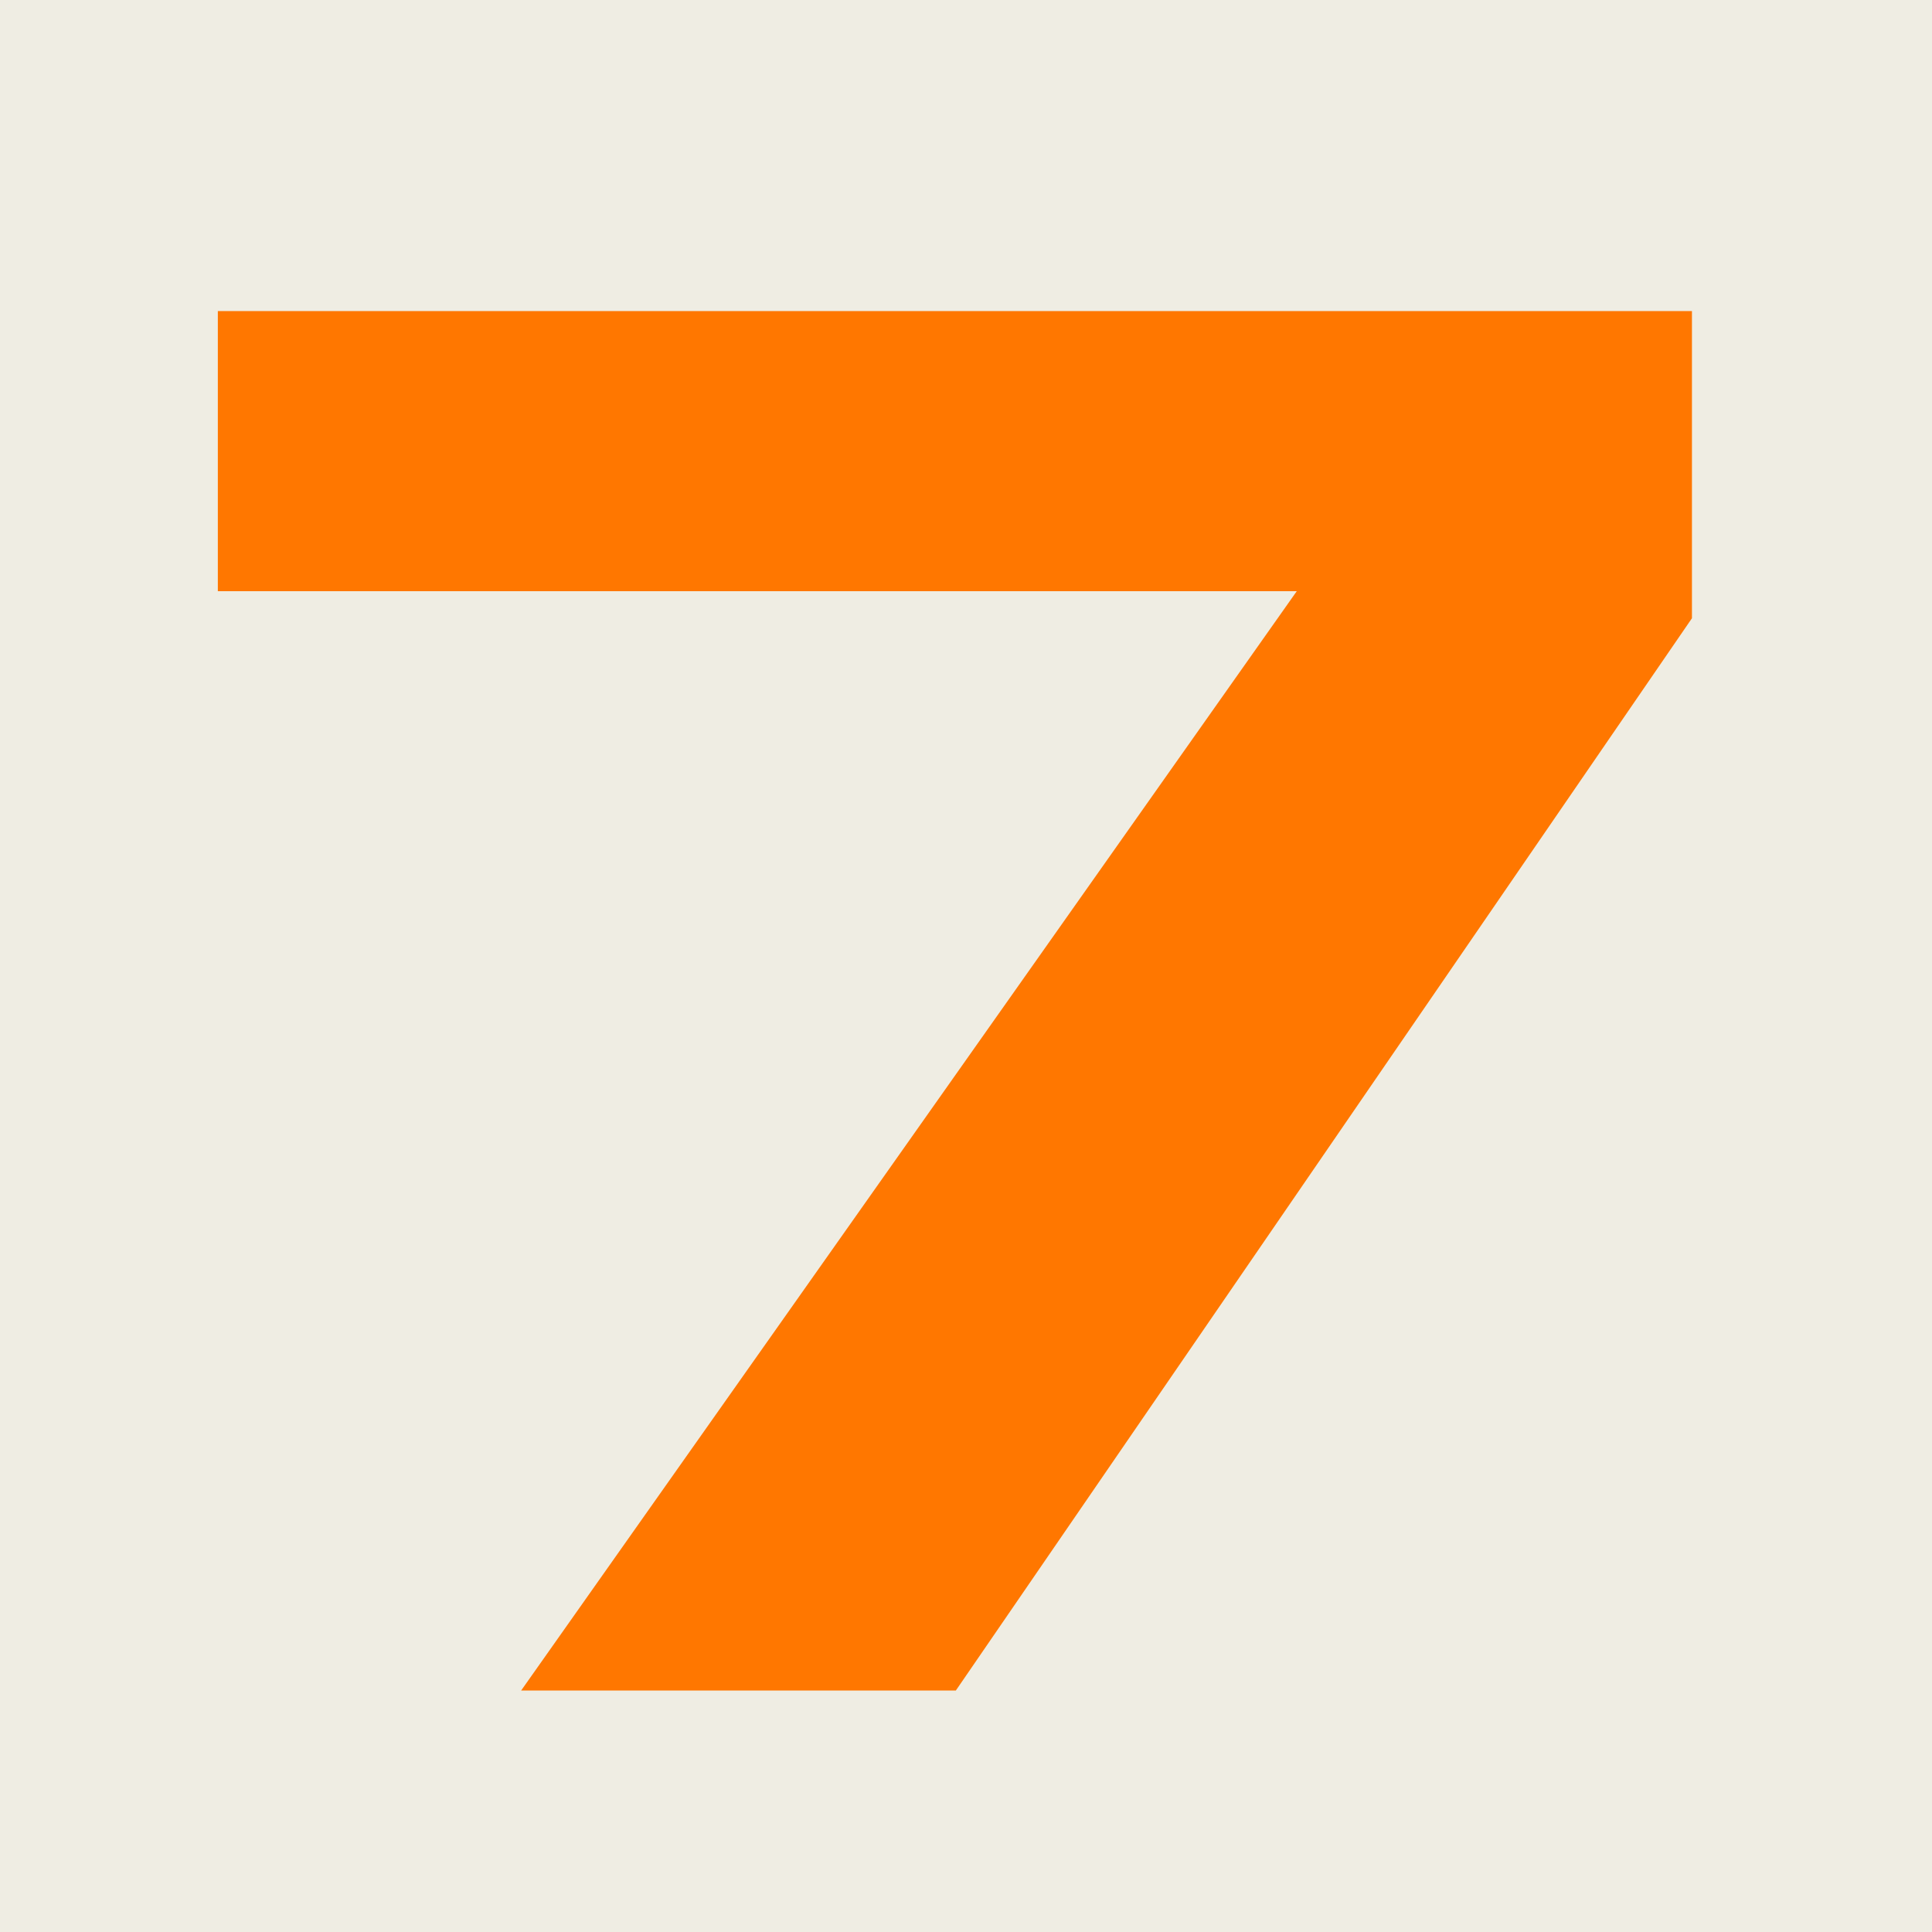
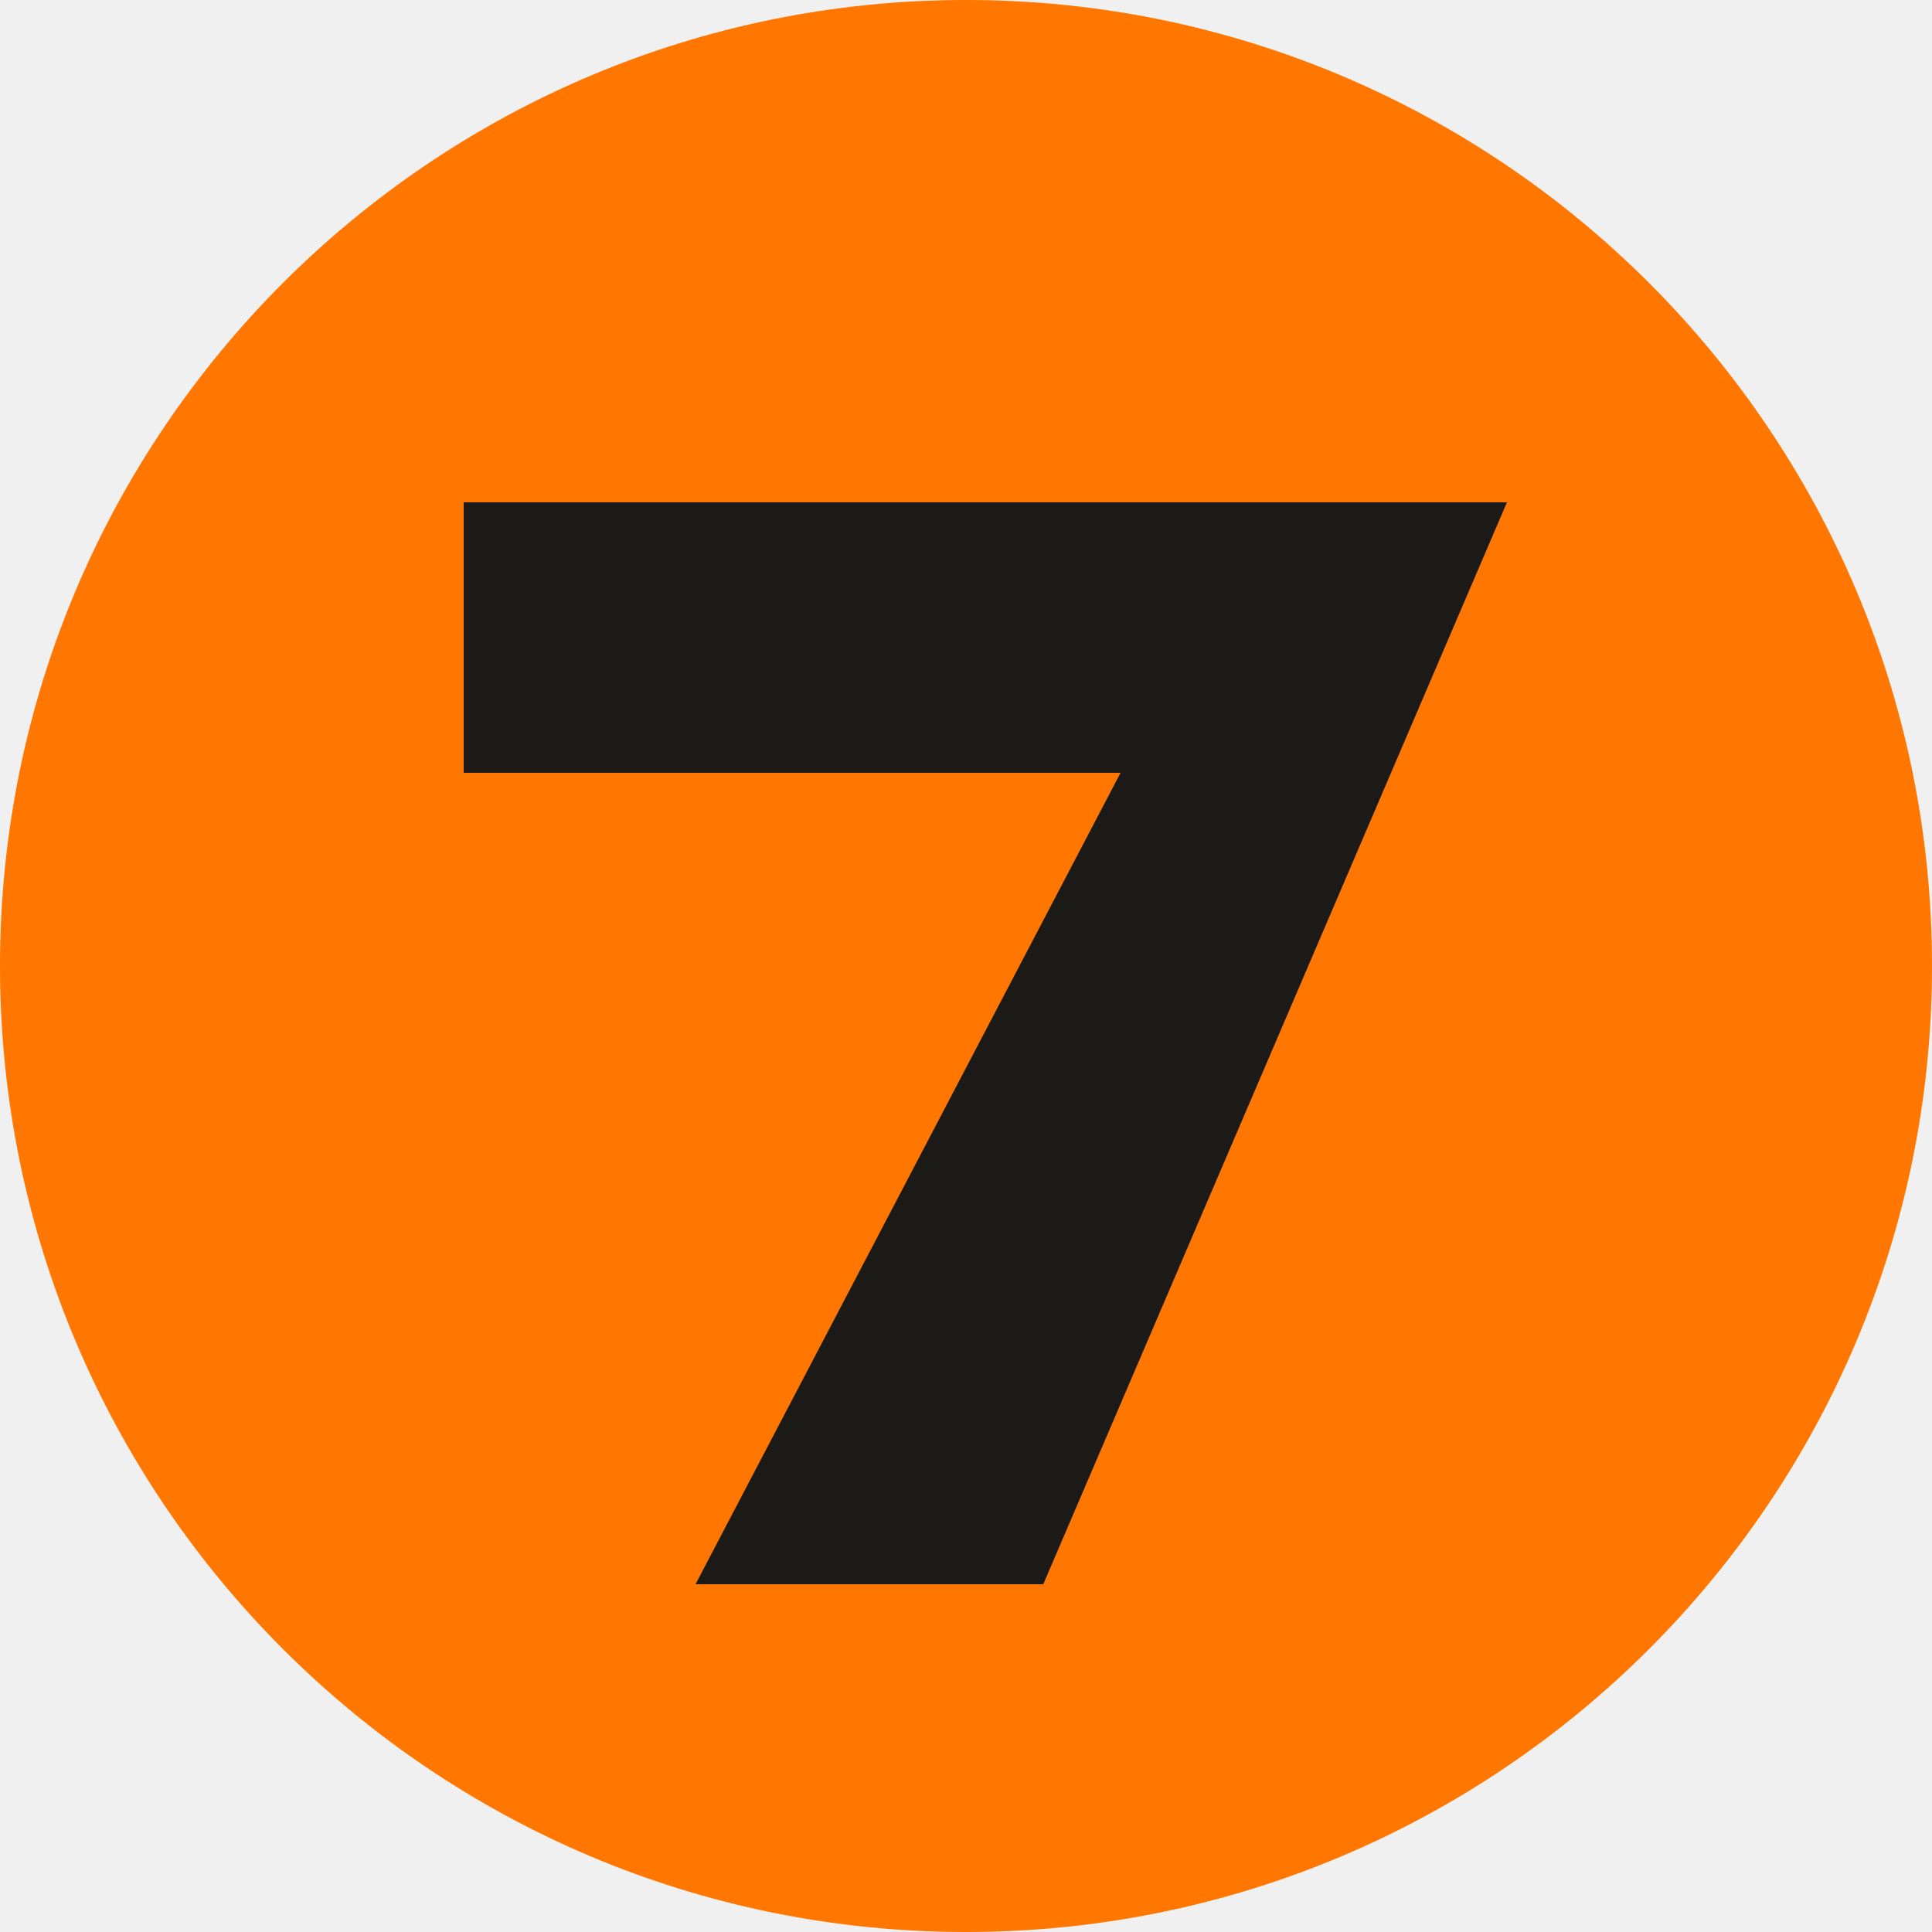
- <svg xmlns="http://www.w3.org/2000/svg" width="32" height="32" viewBox="0 0 32 32" fill="none">
-   <g clip-path="url(#clip0_118_1414)">
-     <rect width="32" height="32" fill="#EFEDE3" />
-     <path d="M8.632 28L24.12 6.048L27.256 9.792H3.608V5.152H28.024V10.24L15.832 28H8.632Z" fill="#FF7700" />
-   </g>
-   <defs>
-     <clipPath id="clip0_118_1414">
-       <rect width="32" height="32" fill="white" />
-     </clipPath>
-   </defs>
+ <svg xmlns="http://www.w3.org/2000/svg" width="32" height="32" viewBox="0 0 100 100">
+   <circle cx="50" cy="50" r="50" fill="#FF7700" />
+   <polygon points="24,26 78,26 54,82 36,82 58,40 24,40" fill="#1C1A17" />
</svg>
